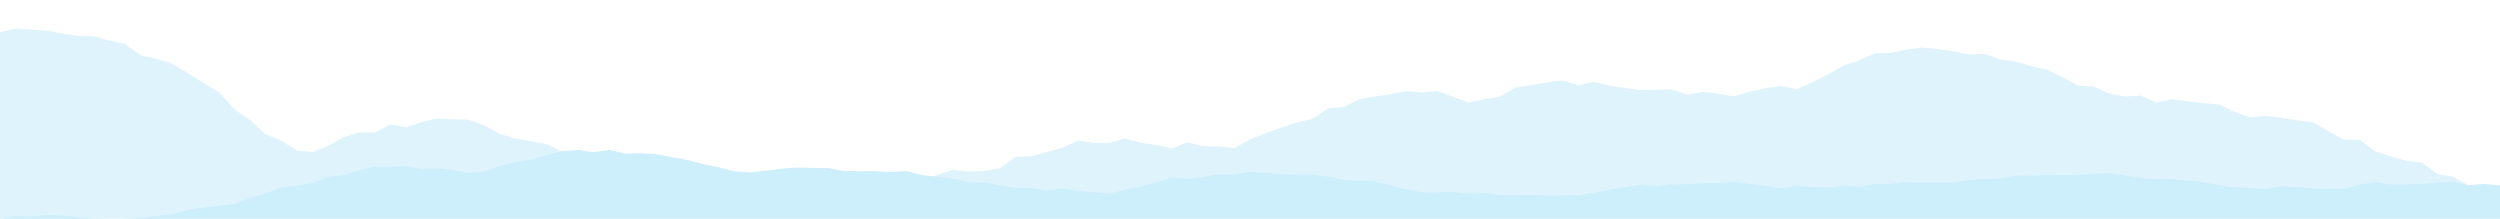
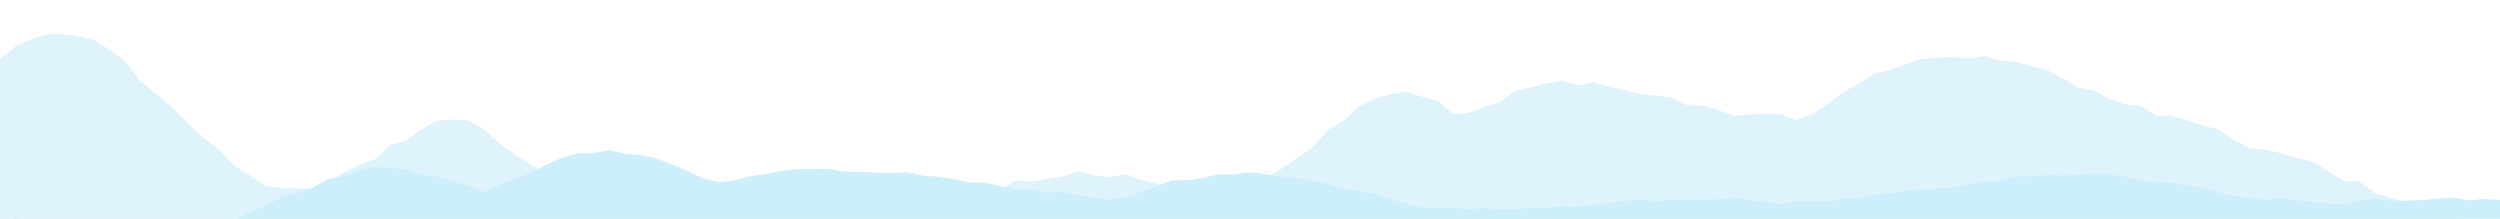
<svg xmlns="http://www.w3.org/2000/svg" viewBox="0 0 1600 140" preserveAspectRatio="none">
-   <path fill="#dff3fc" d="M0,140 L0,20.6 L10,18.3 L20,18.9 L30,19.6 L40,21.5 L50,23.0 L60,23.3 L70,26.0 L80,28.1 L90,35.4 L100,37.6 L110,40.7 L120,46.7 L130,53.0 L140,58.9 L150,69.8 L160,76.8 L170,86.0 L180,90.0 L190,96.4 L200,97.3 L210,93.3 L220,87.7 L230,84.7 L240,84.8 L250,79.5 L260,81.5 L270,78.1 L280,75.8 L290,76.4 L300,76.6 L310,80.3 L320,85.7 L330,88.7 L340,90.3 L350,92.3 L360,97.0 L370,97.4 L380,104.1 L390,106.0 L400,110.5 L410,111.8 L420,109.2 L430,113.3 L440,110.9 L450,110.3 L460,111.7 L470,116.7 L480,117.8 L490,117.4 L500,120.2 L510,120.9 L520,122.7 L530,119.3 L540,116.8 L550,115.1 L560,114.7 L570,115.0 L580,117.6 L590,115.7 L600,111.9 L610,108.6 L620,109.8 L630,109.4 L640,107.6 L650,100.4 L660,100.0 L670,97.2 L680,94.5 L690,89.9 L700,91.4 L710,91.5 L720,88.6 L730,91.3 L740,92.8 L750,95.0 L760,91.1 L770,93.5 L780,93.7 L790,94.7 L800,89.2 L810,85.2 L820,81.7 L830,78.4 L840,76.0 L850,69.4 L860,68.4 L870,63.5 L880,61.7 L890,60.3 L900,58.3 L910,59.2 L920,58.2 L930,62.0 L940,65.7 L950,63.5 L960,61.9 L970,56.0 L980,54.5 L990,52.8 L1000,51.4 L1010,54.6 L1020,52.3 L1030,54.8 L1040,56.4 L1050,57.6 L1060,57.4 L1070,57.2 L1080,60.6 L1090,58.8 L1100,60.0 L1110,61.6 L1120,58.6 L1130,56.5 L1140,55.0 L1150,57.1 L1160,52.6 L1170,47.6 L1180,41.9 L1190,38.5 L1200,34.1 L1210,33.9 L1220,31.8 L1230,30.4 L1240,31.4 L1250,32.7 L1260,34.9 L1270,34.4 L1280,38.1 L1290,39.3 L1300,42.4 L1310,44.6 L1320,49.4 L1330,54.8 L1340,55.4 L1350,59.8 L1360,61.8 L1370,61.1 L1380,65.6 L1390,63.6 L1400,64.8 L1410,66.1 L1420,66.8 L1430,71.5 L1440,75.2 L1450,74.2 L1460,75.4 L1470,77.0 L1480,78.2 L1490,83.8 L1500,89.3 L1510,89.5 L1520,96.7 L1530,100.0 L1540,102.9 L1550,104.1 L1560,111.4 L1570,113.1 L1580,118.7 L1590,120.3 L1600,120.6 L1600,140 Z" />
-   <path fill="#cdeefb" d="M0,140 L0,140.2 L10,138.1 L20,138.6 L30,137.6 L40,137.9 L50,139.1 L60,139.8 L70,140.0 L80,139.9 L90,139.3 L100,138.2 L110,137.2 L120,134.5 L130,132.7 L140,131.7 L150,130.5 L160,126.8 L170,123.9 L180,119.9 L190,118.9 L200,117.2 L210,113.1 L220,112.1 L230,109.0 L240,106.7 L250,106.7 L260,106.3 L270,108.1 L280,107.7 L290,108.9 L300,110.7 L310,109.9 L320,106.2 L330,103.7 L340,102.1 L350,99.1 L360,96.8 L370,96.0 L380,97.4 L390,95.9 L400,98.3 L410,98.1 L420,98.6 L430,100.6 L440,102.4 L450,105.0 L460,107.1 L470,109.6 L480,110.3 L490,109.3 L500,108.0 L510,107.2 L520,107.5 L530,107.6 L540,109.4 L550,109.6 L560,109.5 L570,110.1 L580,109.5 L590,112.1 L600,113.1 L610,114.5 L620,116.7 L630,116.7 L640,118.7 L650,120.3 L660,120.2 L670,121.8 L680,120.8 L690,122.2 L700,123.1 L710,123.9 L720,121.5 L730,119.4 L740,116.7 L750,113.8 L760,114.5 L770,113.4 L780,111.6 L790,111.6 L800,109.9 L810,110.7 L820,111.4 L830,111.8 L840,111.7 L850,113.1 L860,115.2 L870,115.7 L880,116.2 L890,118.7 L900,121.0 L910,123.1 L920,123.1 L930,122.9 L940,123.9 L950,123.5 L960,124.9 L970,125.2 L980,124.8 L990,125.3 L1000,125.2 L1010,125.0 L1020,123.3 L1030,121.4 L1040,119.8 L1050,118.3 L1060,119.3 L1070,118.0 L1080,117.9 L1090,117.2 L1100,117.2 L1110,116.3 L1120,117.8 L1130,119.0 L1140,120.6 L1150,119.0 L1160,119.7 L1170,120.2 L1180,118.9 L1190,119.6 L1200,117.7 L1210,117.7 L1220,116.6 L1230,116.8 L1240,116.8 L1250,116.8 L1260,115.4 L1270,114.5 L1280,114.4 L1290,112.3 L1300,112.5 L1310,111.9 L1320,112.2 L1330,111.9 L1340,111.2 L1350,111.0 L1360,112.4 L1370,113.9 L1380,114.8 L1390,114.7 L1400,115.6 L1410,116.6 L1420,118.5 L1430,120.0 L1440,120.3 L1450,121.0 L1460,119.1 L1470,119.9 L1480,120.5 L1490,120.9 L1500,121.0 L1510,118.2 L1520,116.6 L1530,118.1 L1540,118.0 L1550,117.7 L1560,116.8 L1570,116.4 L1580,118.5 L1590,117.7 L1600,118.7 L1600,140 Z" />
+   <path fill="#dff3fc" d="M0,140 L0,37.7 L10,29.7 L20,25.1 L30,22.0 L40,21.8 L50,23.3 L60,25.5 L70,31.9 L80,39.0 L90,52.1 L100,60.2 L110,68.6 L120,78.8 L130,88.1 L140,95.5 L150,106.3 L160,112.2 L170,119.2 L180,120.2 L190,120.5 L200,120.7 L210,117.0 L220,110.5 L230,105.3 L240,102.0 L250,92.5 L260,90.0 L270,82.6 L280,77.2 L290,76.5 L300,77.1 L310,83.0 L320,92.0 L330,99.4 L340,105.4 L350,111.3 L360,118.8 L370,120.9 L380,127.8 L390,128.9 L400,131.6 L410,130.5 L420,125.3 L430,126.7 L440,121.8 L450,118.9 L460,118.3 L470,121.8 L480,121.6 L490,120.4 L500,123.6 L510,124.6 L520,126.9 L530,124.1 L540,122.1 L550,121.0 L560,121.3 L570,122.3 L580,125.7 L590,124.7 L600,121.8 L610,119.4 L620,121.6 L630,122.3 L640,121.5 L650,115.5 L660,116.2 L670,114.6 L680,113.0 L690,109.6 L700,112.2 L710,113.4 L720,111.5 L730,115.1 L740,117.5 L750,120.3 L760,117.1 L770,119.9 L780,120.3 L790,121.4 L800,118.2 L810,113.9 L820,108.1 L830,101.4 L840,94.5 L850,83.0 L860,77.1 L870,68.0 L880,63.1 L890,60.3 L900,58.8 L910,61.9 L920,64.5 L930,73.0 L940,72.3 L950,68.4 L960,65.4 L970,58.2 L980,55.8 L990,53.3 L1000,51.5 L1010,54.6 L1020,52.5 L1030,55.5 L1040,57.8 L1050,60.1 L1060,61.2 L1070,62.4 L1080,67.5 L1090,67.5 L1100,70.6 L1110,74.1 L1120,73.1 L1130,72.8 L1140,73.1 L1150,76.9 L1160,72.9 L1170,66.2 L1180,58.7 L1190,53.4 L1200,47.0 L1210,44.8 L1220,40.9 L1230,37.6 L1240,36.9 L1250,36.6 L1260,37.5 L1270,35.9 L1280,38.8 L1290,39.5 L1300,42.4 L1310,44.7 L1320,50.0 L1330,56.1 L1340,57.7 L1350,63.3 L1360,66.8 L1370,67.8 L1380,74.1 L1390,74.0 L1400,77.1 L1410,80.4 L1420,83.0 L1430,89.6 L1440,95.1 L1450,95.6 L1460,98.2 L1470,101.0 L1480,103.3 L1490,109.6 L1500,115.7 L1510,116.2 L1520,123.6 L1530,126.7 L1540,129.3 L1550,130.1 L1560,136.7 L1570,137.6 L1580,142.3 L1590,143.0 L1600,142.3 L1600,140 Z" />
+   <path fill="#cdeefb" d="M0,140 L0,141.3 L10,139.6 L20,140.5 L30,140.1 L40,140.9 L50,142.9 L60,144.5 L70,145.7 L80,146.5 L90,146.9 L100,146.9 L110,146.7 L120,144.6 L130,143.2 L140,142.1 L150,140.5 L160,135.9 L170,131.7 L180,126.2 L190,123.5 L200,120.1 L210,114.6 L220,112.6 L230,109.0 L240,106.9 L250,107.6 L260,108.4 L270,111.8 L280,113.1 L290,115.9 L300,119.2 L310,123.0 L320,118.3 L330,114.2 L340,110.6 L350,105.3 L360,100.8 L370,98.1 L380,98.1 L390,96.0 L400,98.5 L410,99.2 L420,101.3 L430,105.3 L440,109.4 L450,114.2 L460,116.6 L470,115.5 L480,112.8 L490,111.3 L500,109.5 L510,108.2 L520,108.2 L530,108.1 L540,109.7 L550,110.1 L560,110.3 L570,110.9 L580,110.0 L590,112.3 L600,113.1 L610,114.5 L620,116.8 L630,116.8 L640,119.1 L650,121.1 L660,121.3 L670,123.4 L680,122.9 L690,125.0 L700,126.5 L710,127.9 L720,126.3 L730,123.1 L740,119.3 L750,115.4 L760,115.4 L770,113.8 L780,111.6 L790,111.6 L800,110.2 L810,111.5 L820,113.0 L830,114.2 L840,115.2 L850,117.8 L860,121.0 L870,122.5 L880,124.0 L890,127.4 L900,130.3 L910,132.8 L920,133.0 L930,132.9 L940,133.9 L950,133.1 L960,134.2 L970,133.9 L980,132.9 L990,132.8 L1000,132.3 L1010,132.5 L1020,131.2 L1030,129.8 L1040,128.6 L1050,127.6 L1060,128.9 L1070,127.8 L1080,128.1 L1090,127.6 L1100,127.6 L1110,126.8 L1120,128.2 L1130,129.3 L1140,130.7 L1150,128.8 L1160,129.0 L1170,129.0 L1180,127.1 L1190,127.2 L1200,124.6 L1210,123.9 L1220,122.0 L1230,121.4 L1240,120.6 L1250,119.9 L1260,117.8 L1270,116.3 L1280,115.7 L1290,113.0 L1300,112.9 L1310,112.1 L1320,112.2 L1330,112.0 L1340,111.3 L1350,111.4 L1360,113.1 L1370,115.2 L1380,116.6 L1390,117.1 L1400,118.8 L1410,120.5 L1420,123.2 L1430,125.4 L1440,126.5 L1450,127.9 L1460,126.7 L1470,128.2 L1480,129.4 L1490,130.3 L1500,130.7 L1510,128.3 L1520,126.9 L1530,128.5 L1540,128.5 L1550,128.1 L1560,127.1 L1570,126.5 L1580,128.3 L1590,127.3 L1600,128.0 L1600,140 Z" />
</svg>
